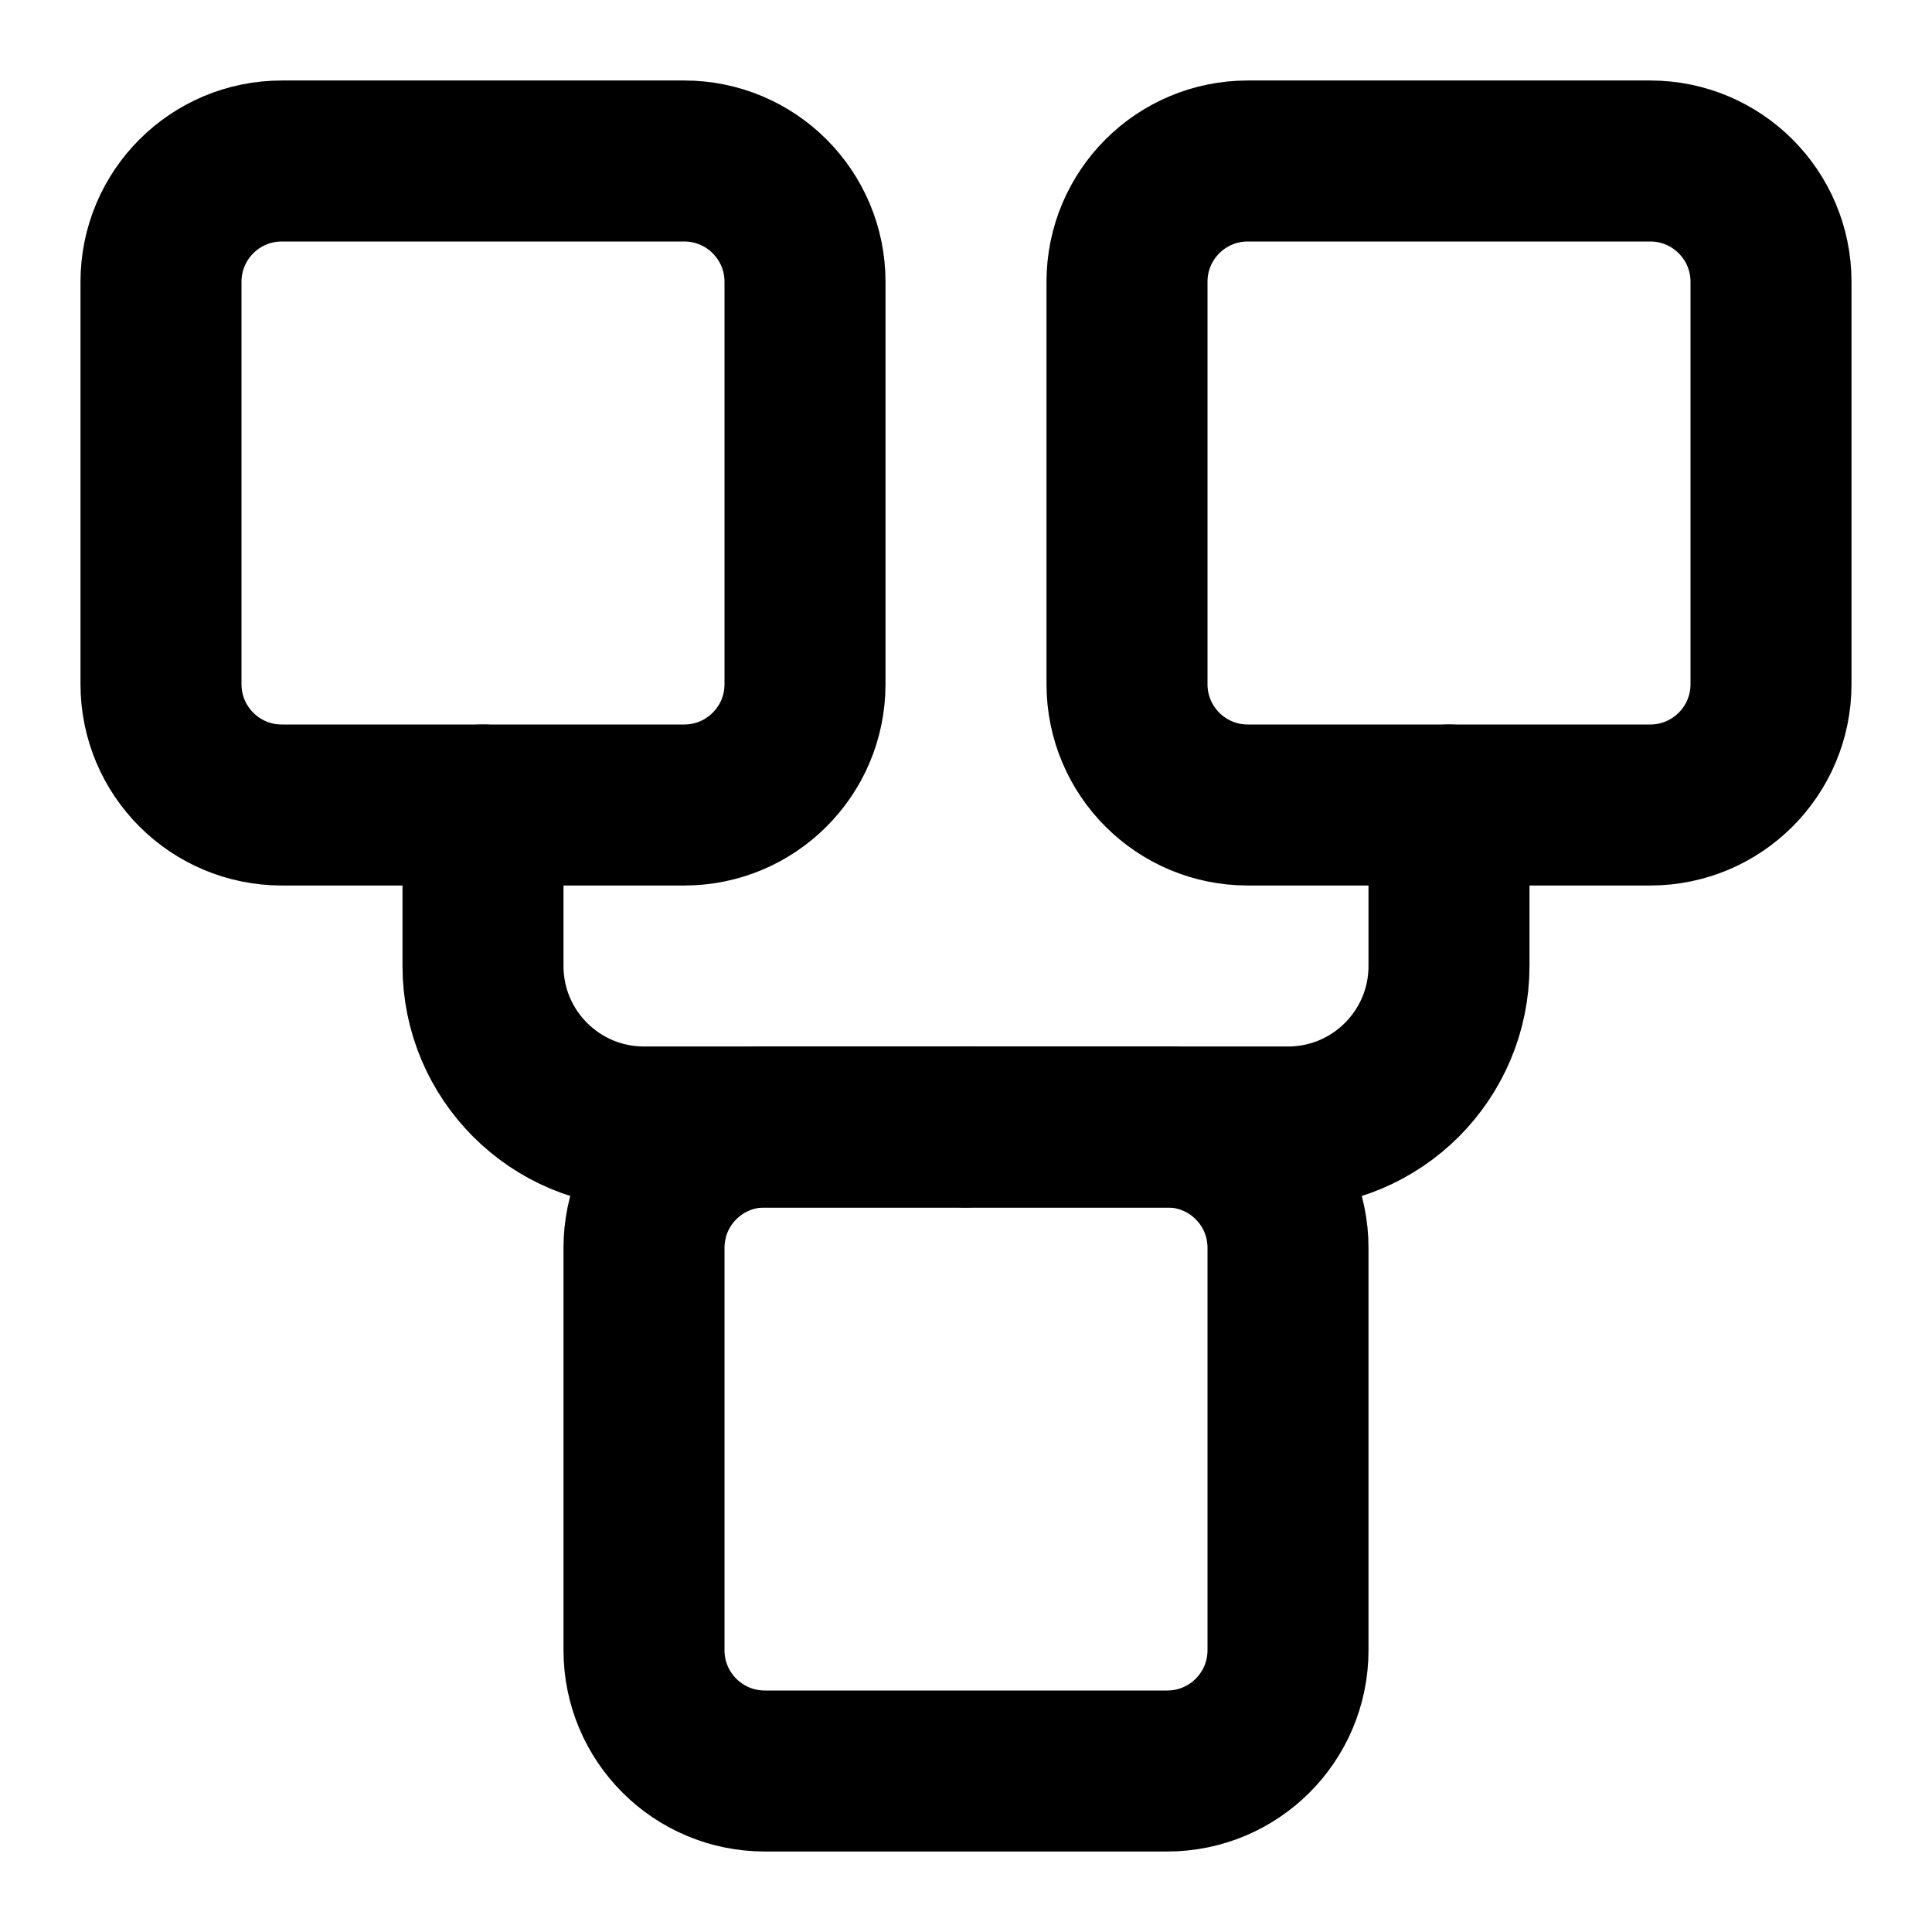
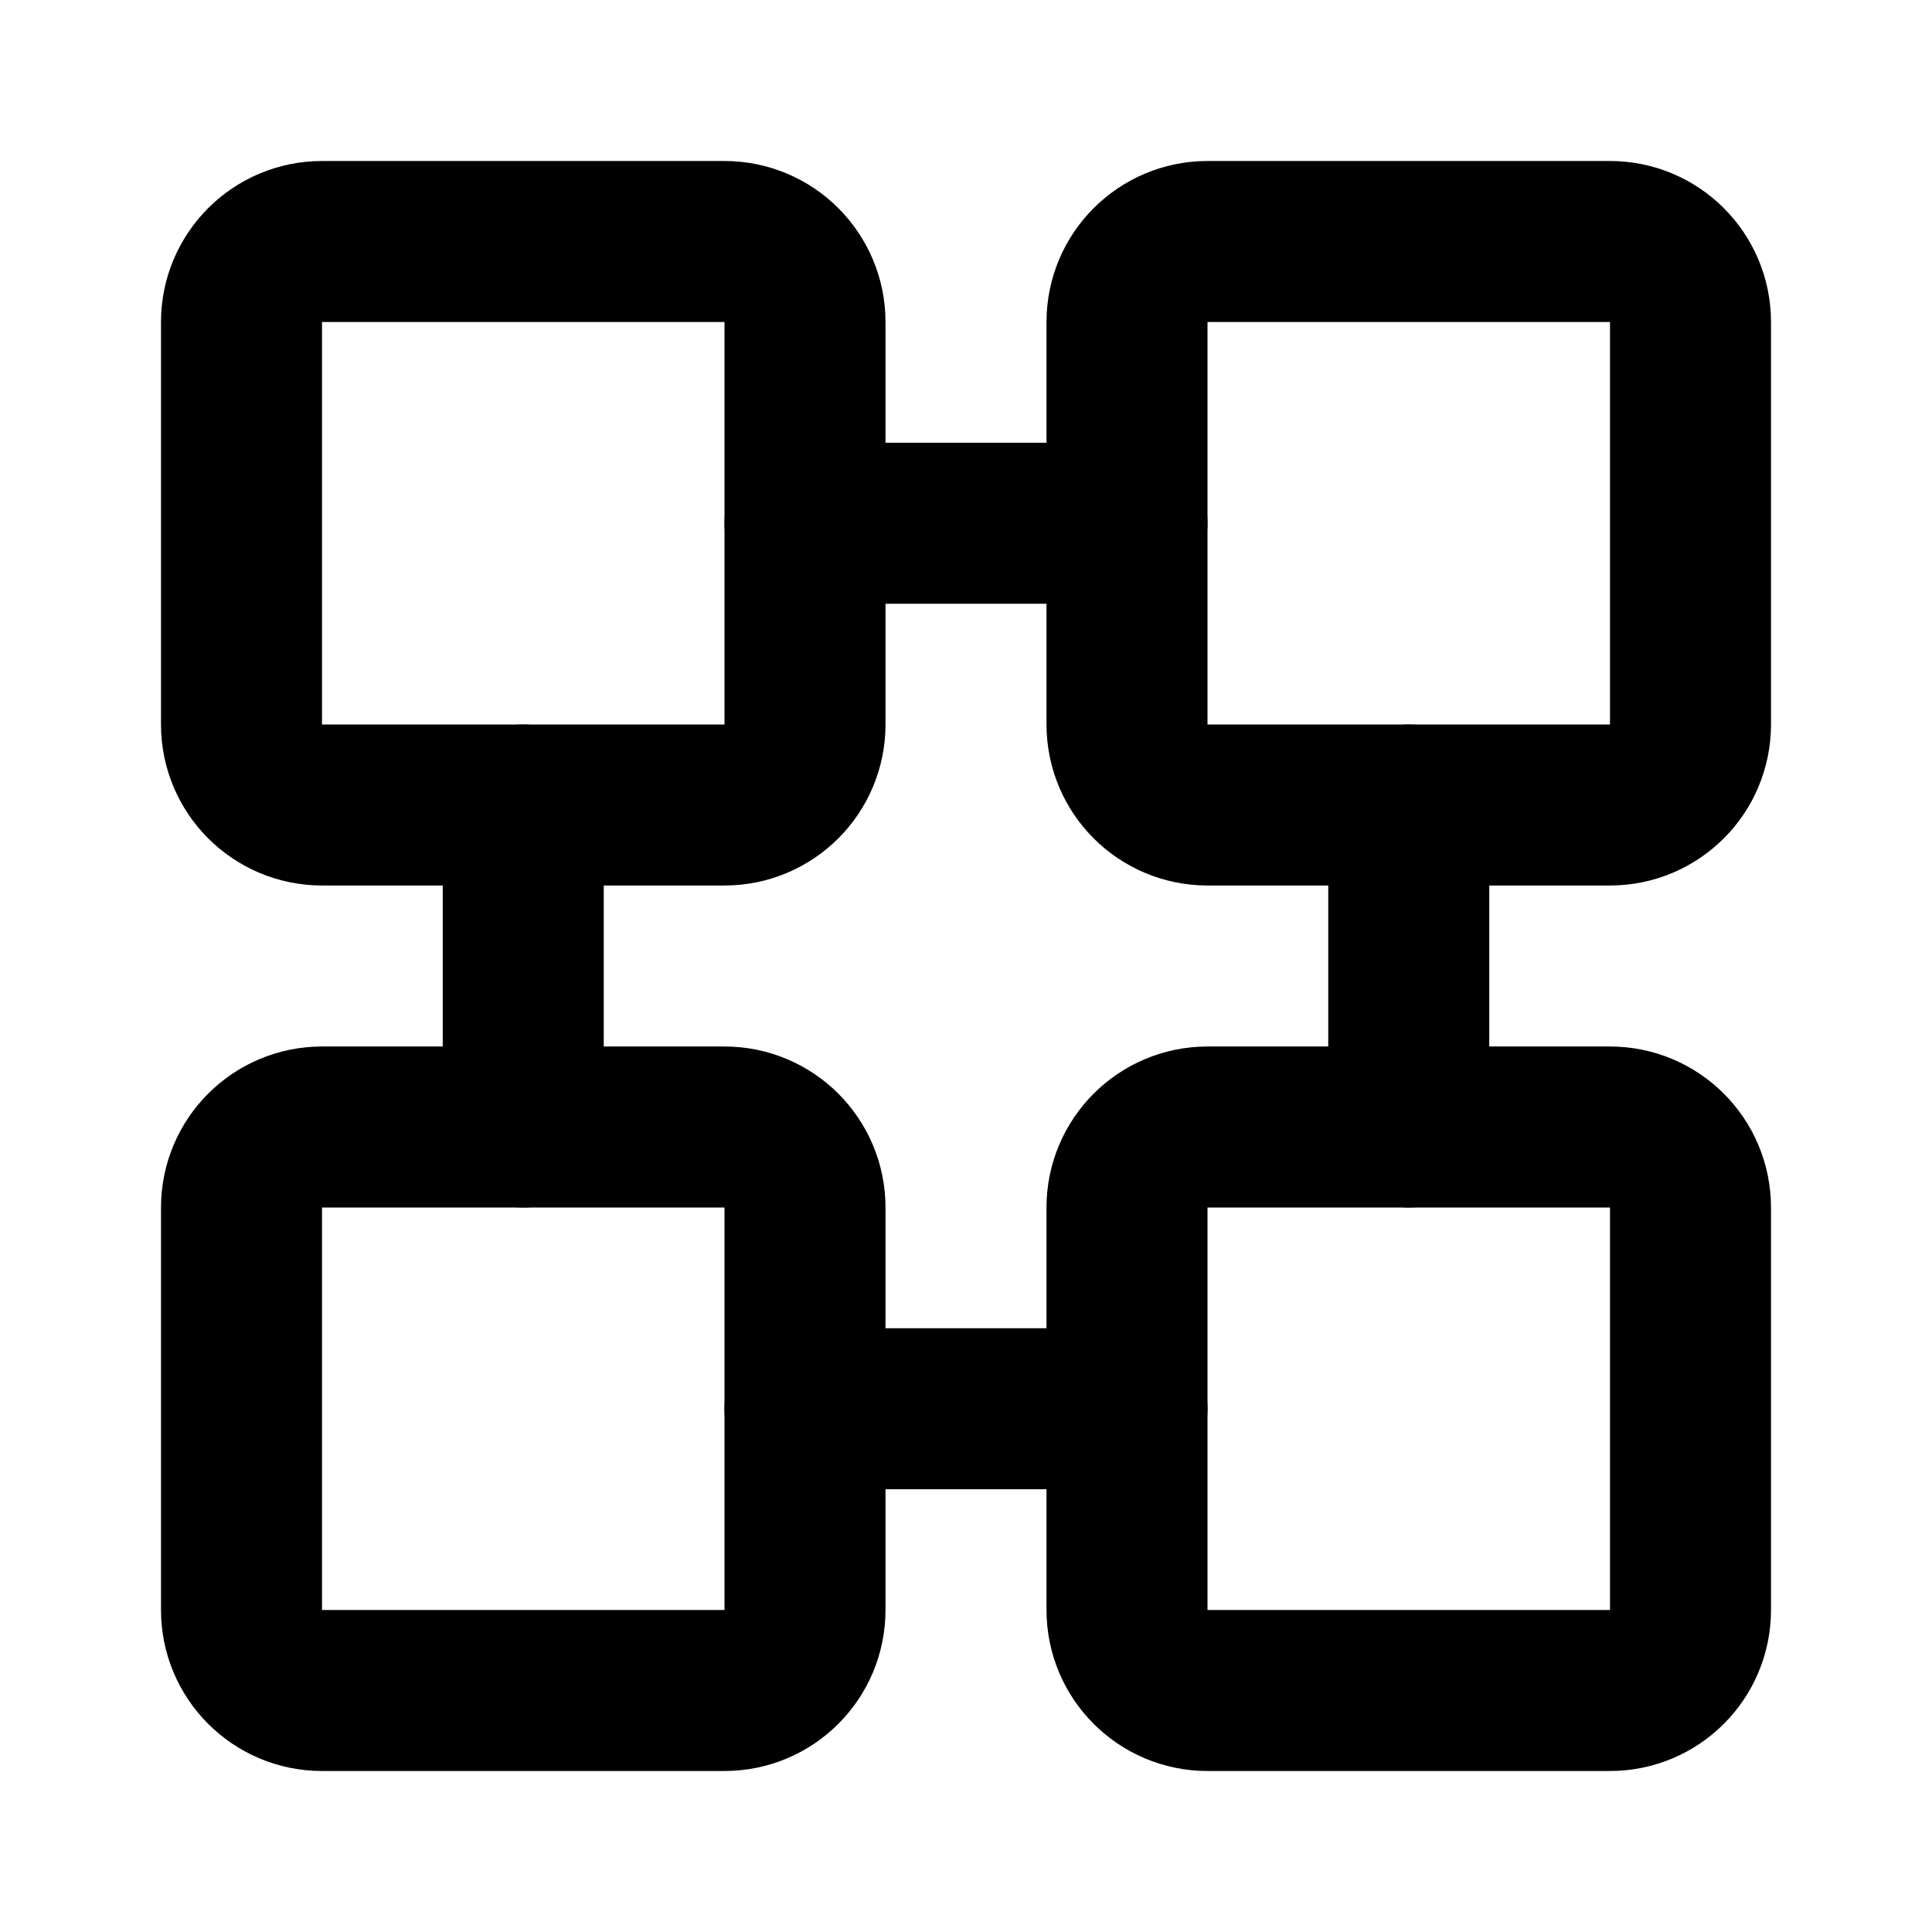
- <svg xmlns="http://www.w3.org/2000/svg" viewBox="0 0 24 24" width="24" height="24" fill="none" stroke="currentColor" stroke-width="2" stroke-linecap="round" stroke-linejoin="round">
-   <rect x="2" y="2" width="8" height="8" rx="1.5" />
-   <rect x="14" y="2" width="8" height="8" rx="1.5" />
-   <rect x="8" y="14" width="8" height="8" rx="1.5" />
-   <path d="M6 10v2a2 2 0 0 0 2 2h4" />
-   <path d="M18 10v2a2 2 0 0 1-2 2h-4" />
+ <svg xmlns="http://www.w3.org/2000/svg" viewBox="0 0 24 24" fill="none" stroke="currentColor" stroke-width="2" stroke-linecap="round" stroke-linejoin="round">
+   <rect x="3" y="3" width="7" height="7" rx="1" />
+   <rect x="14" y="3" width="7" height="7" rx="1" />
+   <rect x="14" y="14" width="7" height="7" rx="1" />
+   <rect x="3" y="14" width="7" height="7" rx="1" />
+   <path d="M10 6.5h4" />
+   <path d="M17.5 10v4" />
+   <path d="M14 17.5h-4" />
+   <path d="M6.5 14v-4" />
</svg>
